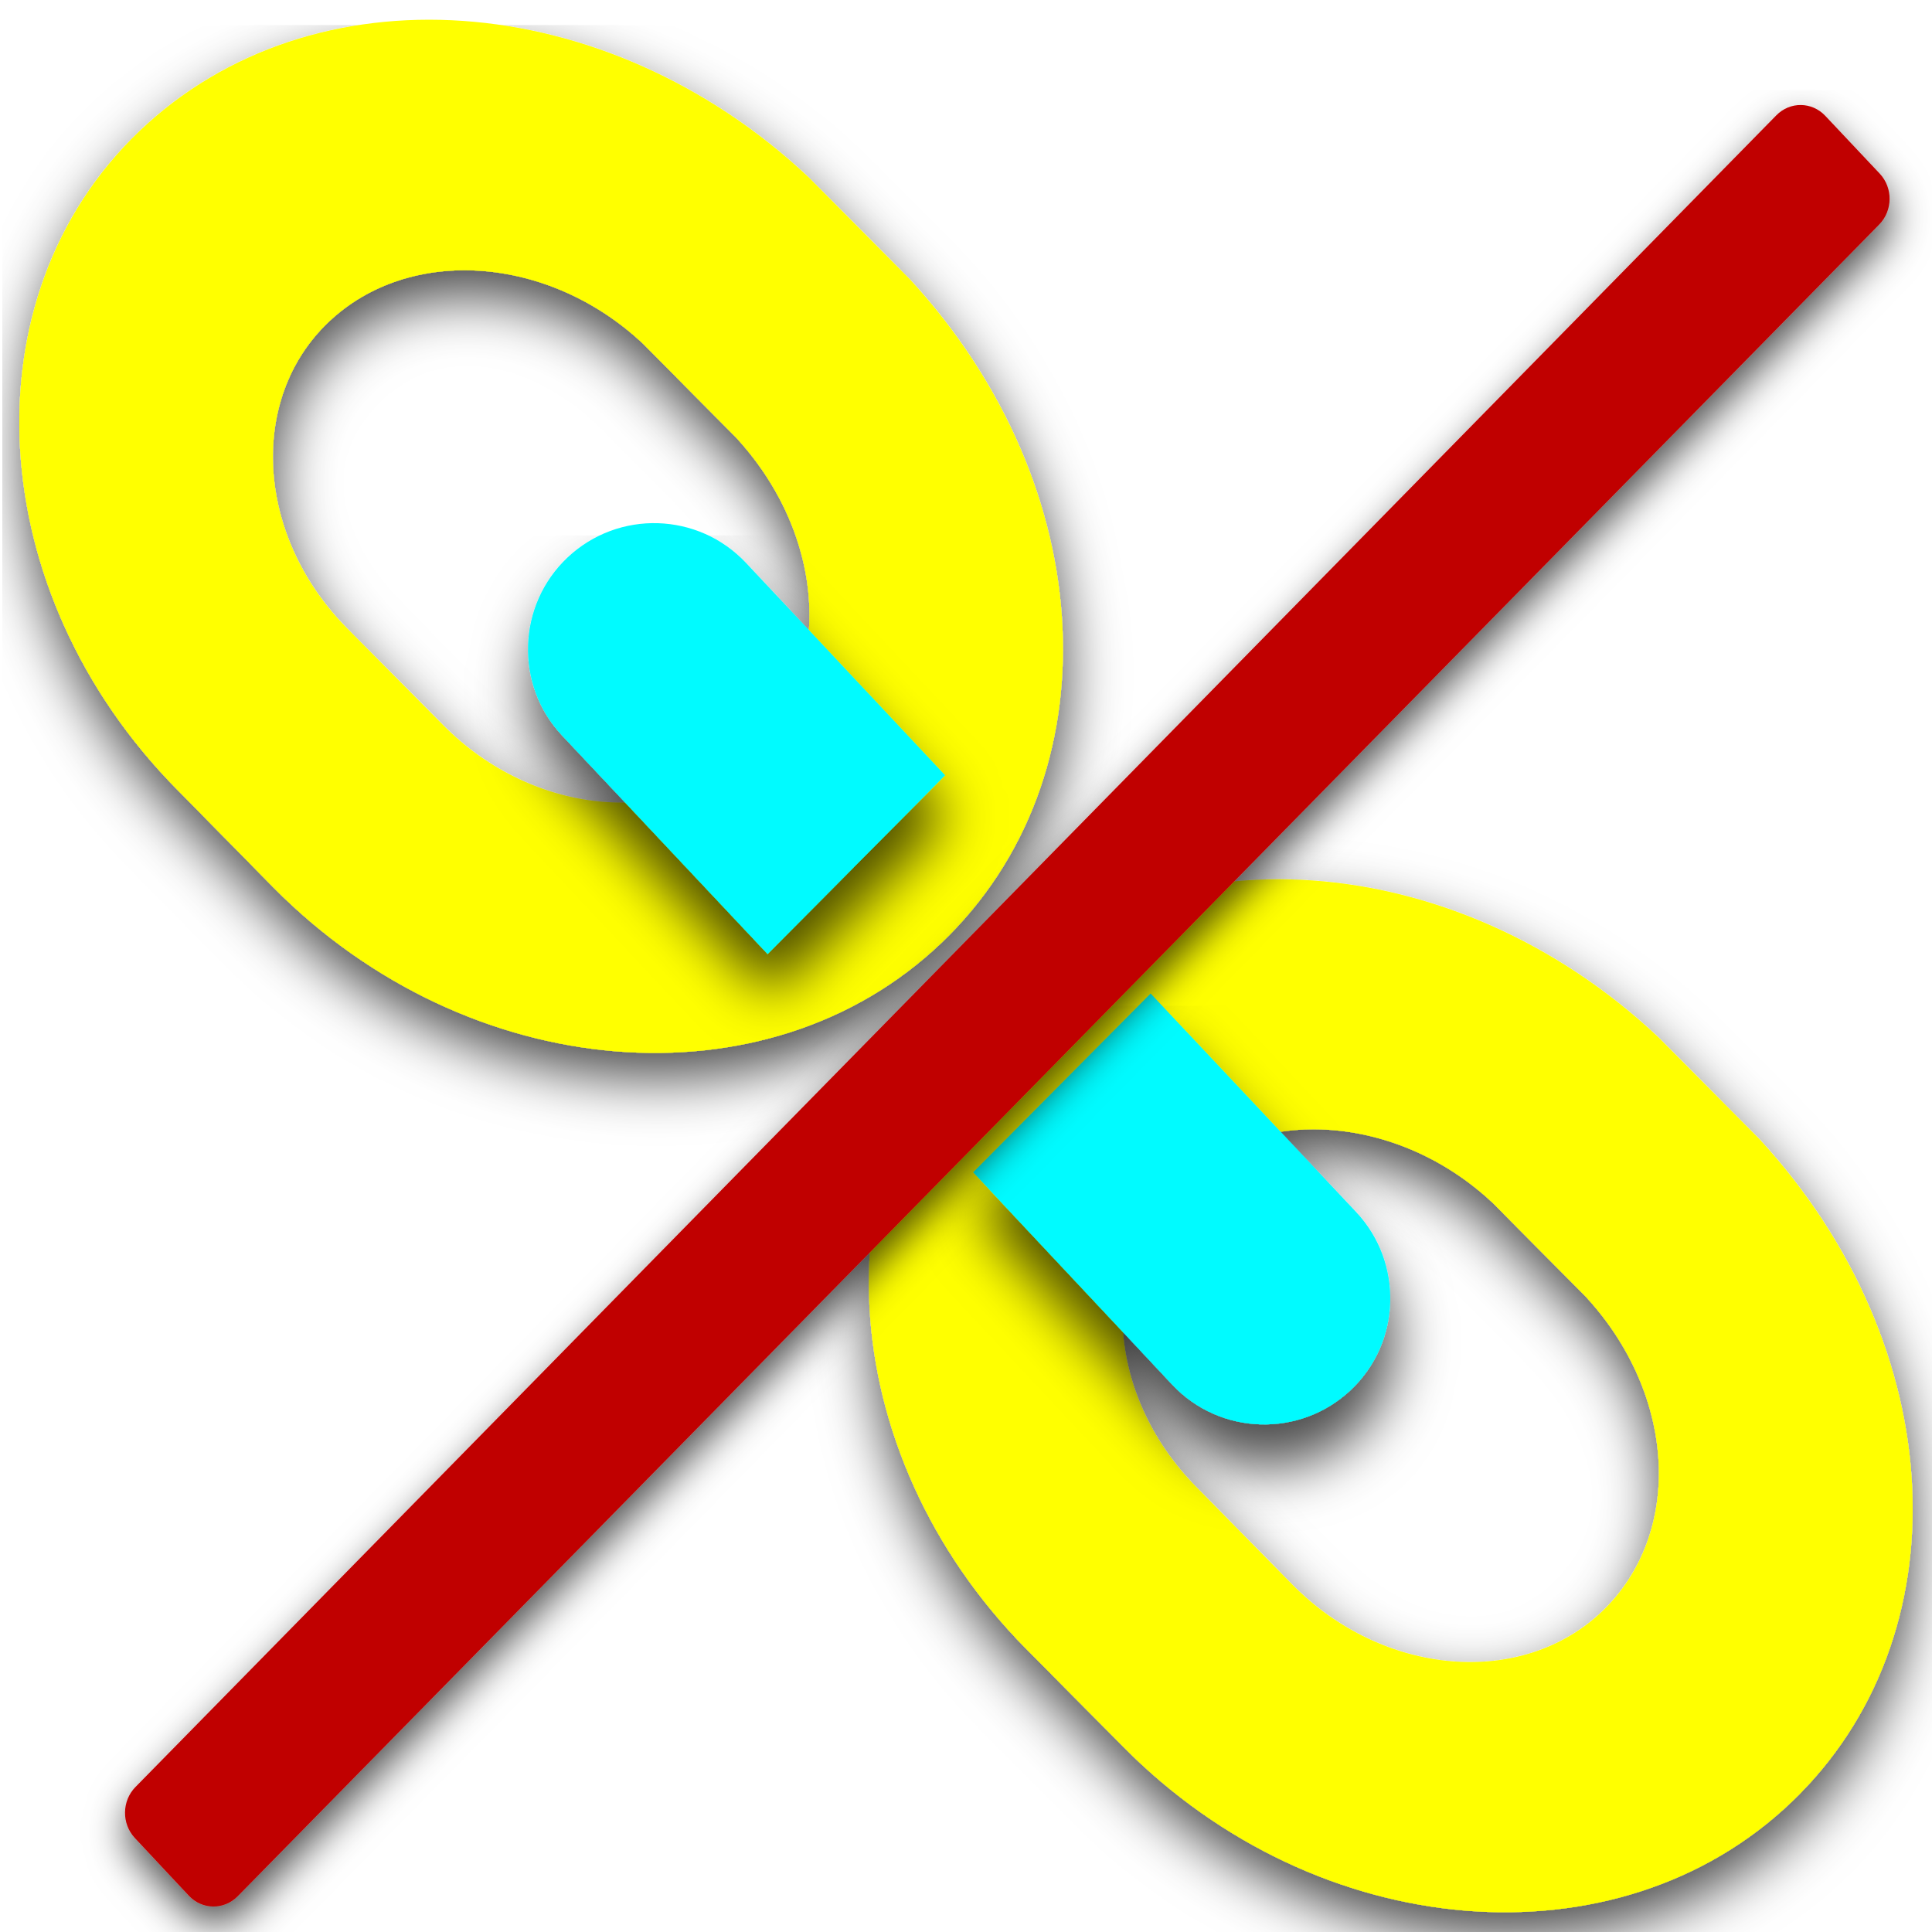
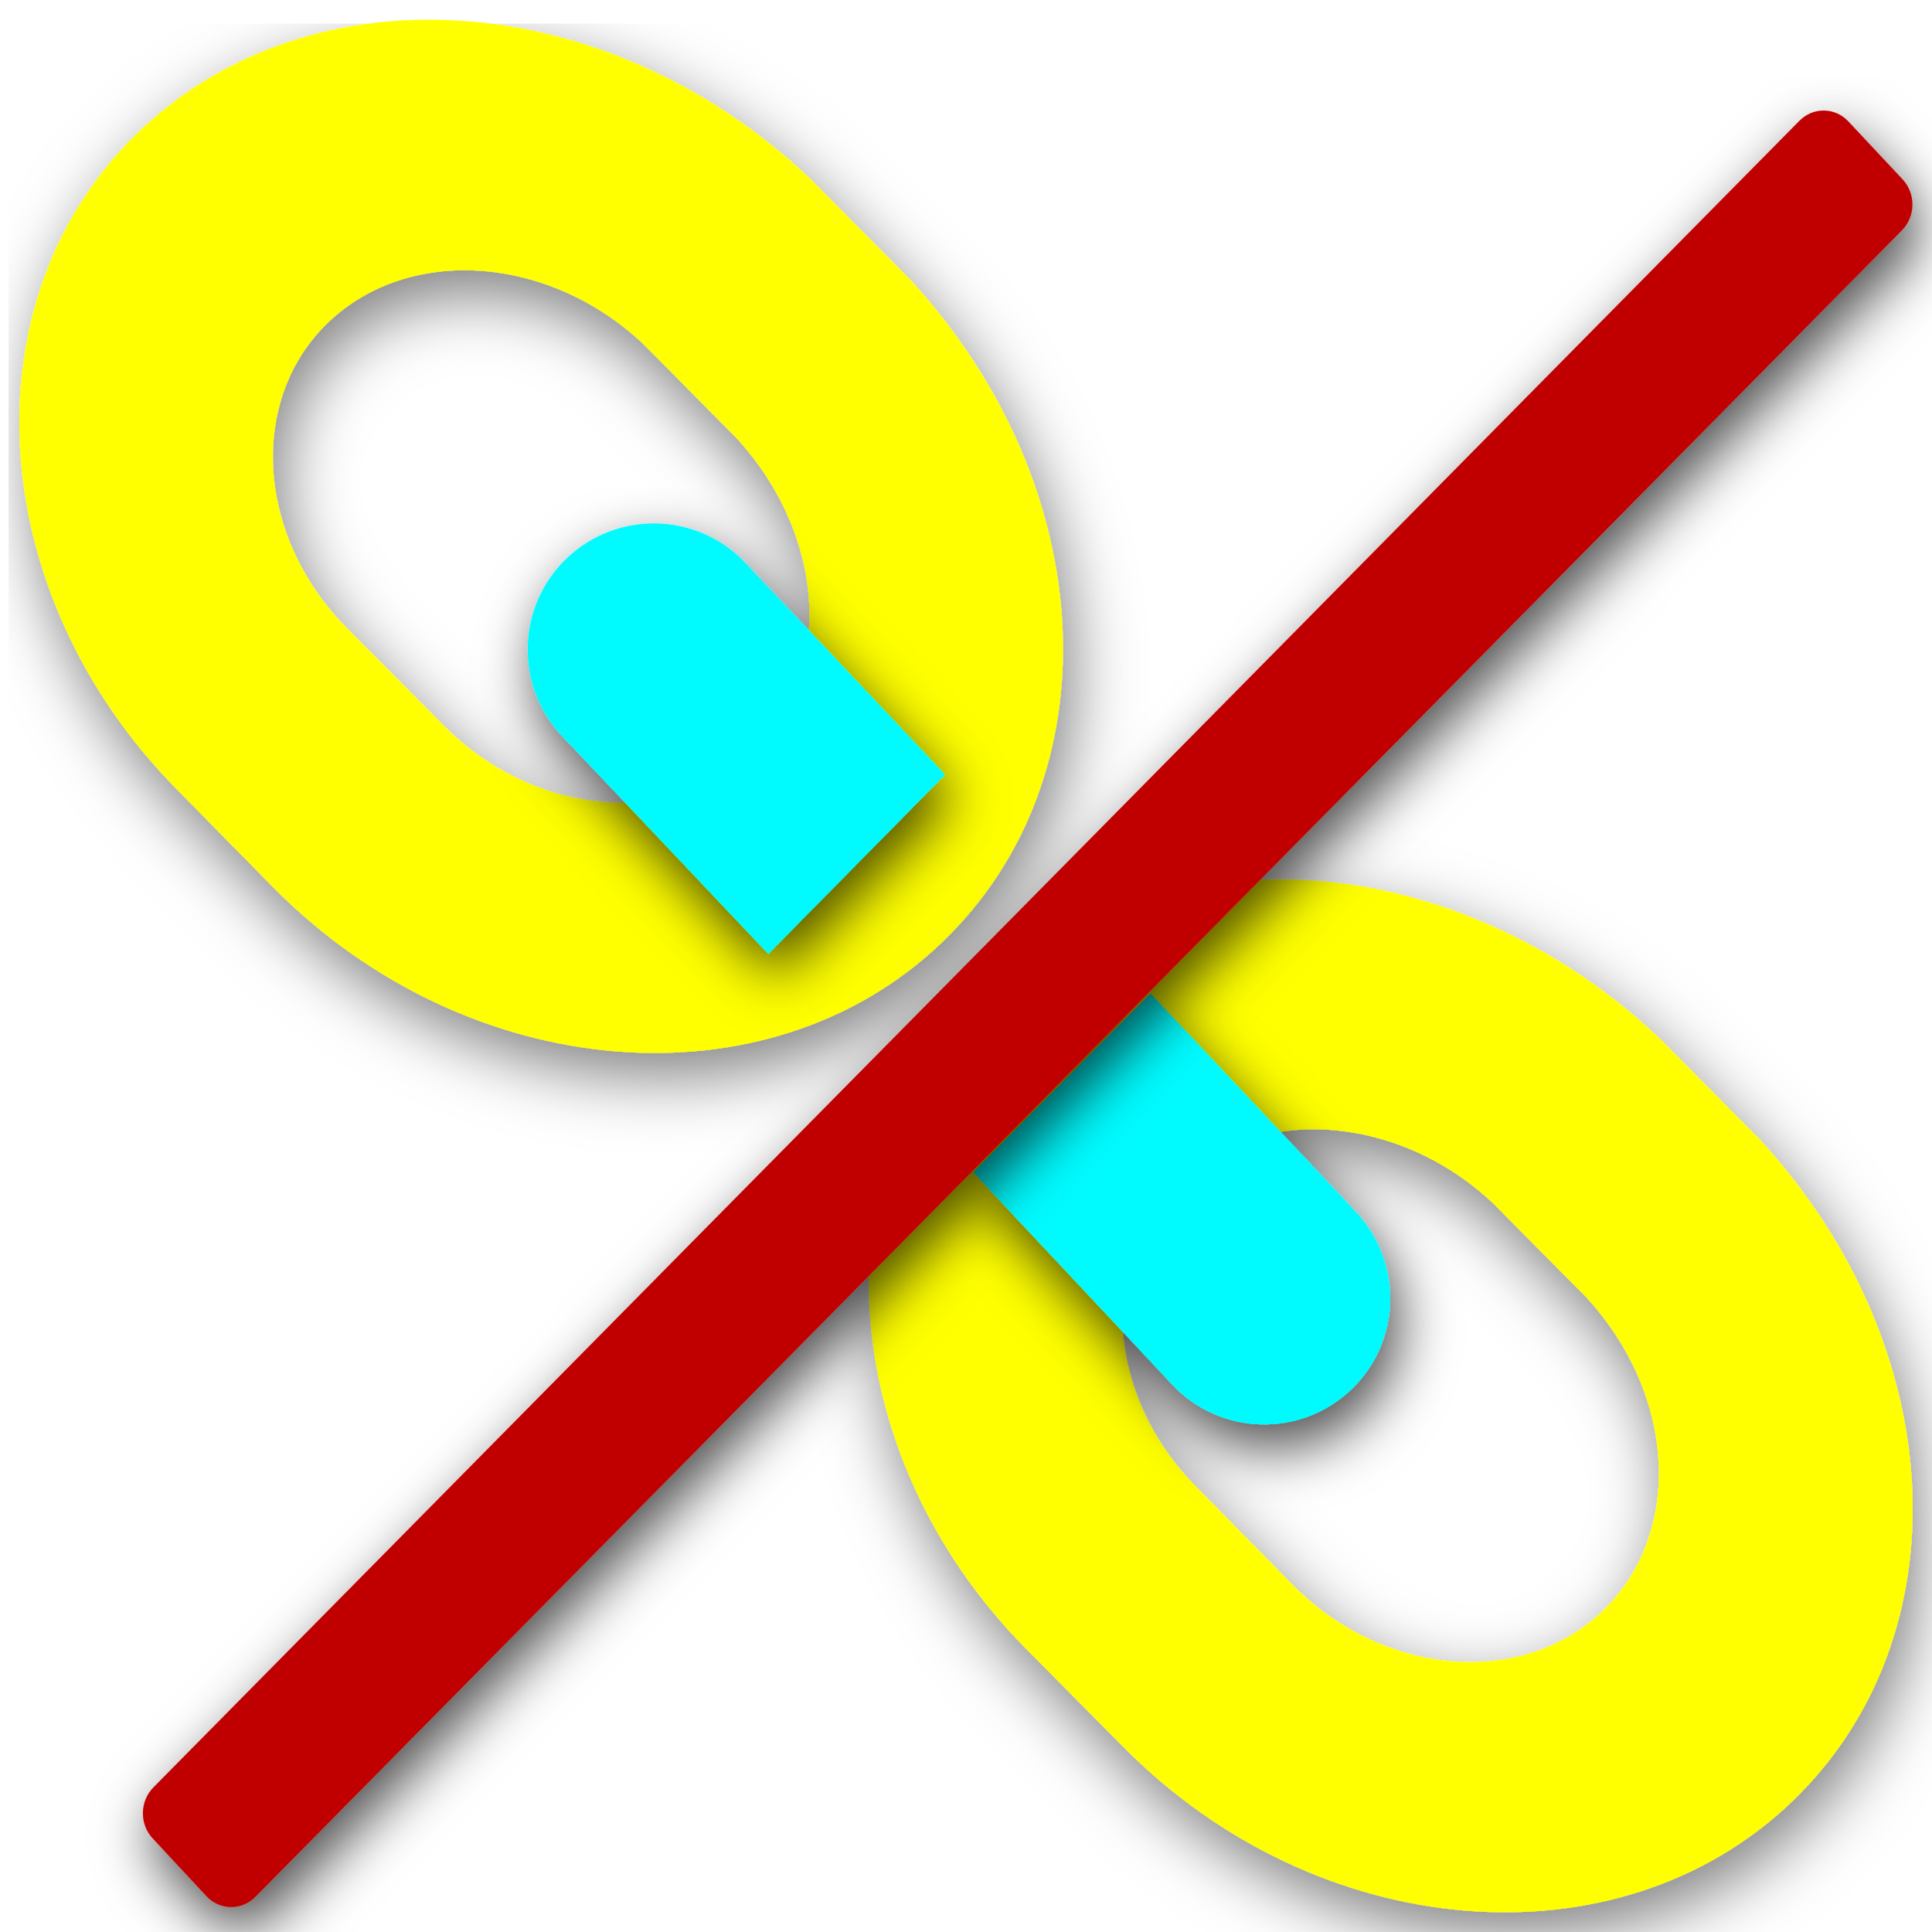
<svg xmlns="http://www.w3.org/2000/svg" width="100%" height="100%" viewBox="0 0 100 100" stroke-miterlimit="10" style="fill-rule:nonzero;clip-rule:evenodd;stroke-linecap:round;stroke-linejoin:round;" version="1.1" xml:space="preserve">
  <defs>
-     <filter color-interpolation-filters="sRGB" filterUnits="userSpaceOnUse" height="105.447" id="Filter_Link.Broken.SlashMark.Yellow.Green" width="105.488" x="-2.631" y="-1.436">
-       <feDropShadow dx="0.113" dy="1.288" flood-color="#000000" flood-opacity="0.71" in="SourceGraphic" result="Shadow" stdDeviation="1.498" />
+     <filter color-interpolation-filters="sRGB" filterUnits="userSpaceOnUse" height="106.447" id="sh1" width="106.488" x="-2.802" y="-2.009">
+       <feDropShadow dx="0.442" dy="1.215" flood-color="#000" flood-opacity="0.5" in="SourceGraphic" result="Shadow" stdDeviation="1.7" />
    </filter>
-     <filter color-interpolation-filters="sRGB" filterUnits="userSpaceOnUse" height="53.616" id="Filter_Link.Broken.SlashMark.Yellow.Green_2" width="53.322" x="23.452" y="24.48">
-       <feDropShadow dx="0.113" dy="1.288" flood-color="#000000" flood-opacity="0.71" in="SourceGraphic" result="Shadow" stdDeviation="1.498" />
+     <filter color-interpolation-filters="sRGB" filterUnits="userSpaceOnUse" height="101.479" id="sh2" width="100.081" x="3.593" y="2.692">
+       <feDropShadow dx="0.442" dy="1.215" flood-color="#000" flood-opacity="0.71" in="SourceGraphic" result="Shadow" stdDeviation="1.498" />
    </filter>
-     <filter color-interpolation-filters="sRGB" filterUnits="userSpaceOnUse" height="29.805" id="Filter_Link.Broken.SlashMark.Yellow.Green_3" width="29.091" x="46.811" y="49.865">
-       <feDropShadow dx="0.192" dy="2.192" flood-color="#000000" flood-opacity="0.71" in="SourceGraphic" result="Shadow" stdDeviation="1.5" />
+     <filter color-interpolation-filters="sRGB" filterUnits="userSpaceOnUse" height="30.994" id="sh3" width="30.295" x="23.511" y="24.062">
+       <feDropShadow dx="0.442" dy="1.215" flood-color="#000" flood-opacity="0.71" in="SourceGraphic" result="Shadow" stdDeviation="1.498" />
    </filter>
-     <filter color-interpolation-filters="sRGB" filterUnits="userSpaceOnUse" height="29.805" id="Filter_Link.Broken.SlashMark.Yellow.Green_4" width="29.091" x="23.77" y="25.519">
-       <feDropShadow dx="0.192" dy="2.192" flood-color="#000000" flood-opacity="0.71" in="SourceGraphic" result="Shadow" stdDeviation="1.5" />
-     </filter>
-     <filter color-interpolation-filters="sRGB" filterUnits="userSpaceOnUse" height="98.504" id="Filter_Link.Broken.SlashMark.Yellow.Green_5" width="96.594" x="3.922" y="3.731">
-       <feDropShadow dx="0.081" dy="0.926" flood-color="#000000" flood-opacity="0.71" in="SourceGraphic" result="Shadow" stdDeviation="1.052" />
+     <filter color-interpolation-filters="sRGB" filterUnits="userSpaceOnUse" height="31.013" id="sh4" width="30.274" x="46.372" y="48.174">
+       <feDropShadow dx="0.442" dy="1.215" flood-color="#000" flood-opacity="0.71" in="SourceGraphic" result="Shadow" stdDeviation="1.498" />
    </filter>
  </defs>
-   <g id="Layer-7" opacity="1">
-     <path opacity="1" d="M7.216 6.789C16.151-1.75 31.373-0.693 41.87 9.191L47.094 14.455C57.04 25.257 57.67 40.263 48.736 48.798C39.736 57.402 24.227 56.127 14.161 45.944L9.167 40.869C-0.899 30.685-1.79 15.392 7.216 6.789ZM16.99 16.685C12.83 20.66 13.25 27.75 17.927 32.482L22.941 37.536C27.618 42.268 34.822 42.903 38.985 38.925C43.188 34.908 42.795 27.749 38.104 22.653L33.277 17.785C28.433 13.232 21.197 12.665 16.99 16.685ZM51.206 51.268C60.138 42.733 75.342 43.807 85.84 53.691L91.063 58.955C101.01 69.76 101.657 84.742 92.725 93.278C83.723 101.881 68.213 100.603 58.15 90.423L53.113 85.345C43.047 75.162 42.2 59.871 51.206 51.268ZM60.957 61.141C56.794 65.12 57.219 72.203 61.893 76.938L66.91 82.037C71.587 86.768 78.771 87.38 82.931 83.402C87.138 79.382 86.784 72.229 82.094 67.132L77.266 62.264C72.422 57.706 65.163 57.121 60.957 61.141Z" fill="#FFFF00" fill-rule="nonzero" filter="url(#Filter_Link.Broken.SlashMark.Yellow.Green)" stroke="none" />
-     <path opacity="1" d="M50.369 60.677L60.678 71.673C63.147 74.299 67.277 74.426 69.906 71.957C72.529 69.488 72.656 65.355 70.19 62.732L59.556 51.423L50.369 60.677Z" fill="#01fbff" fill-rule="nonzero" filter="url(#Filter_Link.Broken.SlashMark.Yellow.Green_3)" stroke="none" shadowAngle="1.484" shadowColor="#000000" shadowOffset="2.2" shadowOpacity="0.71" shadowRadius="3" />
-     <path opacity="1" d="M48.919 40.129L38.61 29.133C36.141 26.507 32.011 26.38 29.382 28.849C26.759 31.319 26.632 35.452 29.098 38.074L39.732 49.383L48.919 40.129Z" fill="#01fbff" fill-rule="nonzero" filter="url(#Filter_Link.Broken.SlashMark.Yellow.Green_4)" stroke="none" shadowAngle="1.484" shadowColor="#000000" shadowOffset="2.2" shadowOpacity="0.71" shadowRadius="3" />
-     <path opacity="1" d="M91.943 5.968L7.01 92.496C6.303 93.216 6.289 94.397 6.979 95.133L9.774 98.119C10.463 98.855 11.595 98.869 12.302 98.149L97.267 11.62C97.974 10.9 97.986 9.722 97.295 8.987L94.475 5.994C93.783 5.259 92.65 5.248 91.943 5.968Z" fill="#c00000" fill-rule="nonzero" filter="url(#Filter_Link.Broken.SlashMark.Yellow.Green_5)" stroke="none" shadowAngle="1.484" shadowColor="#000000" shadowOffset="0.929" shadowOpacity="0.71" shadowRadius="2.103" />
+   <g>
+     <g opacity="1">
+       <path opacity="1" d="M7.216 6.789C16.151-1.75 31.373-0.693 41.87 9.191L47.094 14.455C57.04 25.257 57.67 40.263 48.736 48.798C39.736 57.402 24.227 56.127 14.161 45.944L9.167 40.869C-0.899 30.685-1.79 15.392 7.216 6.789ZM16.99 16.685C12.83 20.66 13.25 27.75 17.927 32.482L22.941 37.536C27.618 42.268 34.822 42.903 38.985 38.925C43.188 34.908 42.795 27.749 38.104 22.653L33.277 17.785C28.433 13.232 21.197 12.665 16.99 16.685ZM51.206 51.268C60.138 42.733 75.342 43.807 85.84 53.691L91.063 58.955C101.01 69.76 101.657 84.742 92.725 93.278C83.723 101.881 68.213 100.603 58.15 90.423L53.113 85.345C43.047 75.162 42.2 59.871 51.206 51.268ZM60.957 61.141C56.794 65.12 57.219 72.203 61.893 76.938L66.91 82.037C71.587 86.768 78.771 87.38 82.931 83.402C87.138 79.382 86.784 72.229 82.094 67.132L77.266 62.264C72.422 57.706 65.163 57.121 60.957 61.141Z" fill="#FFFF00" fill-rule="nonzero" filter="url(#sh1)" stroke="none" stroke-linecap="butt" stroke-linejoin="miter" stroke-width="1" />
+       <path opacity="1" d="M48.925 40.094L38.581 29.132C36.103 26.514 31.973 26.4 29.352 28.878C26.737 31.355 26.623 35.489 29.097 38.104L39.768 49.377L48.925 40.094Z" fill="#01fbff" fill-rule="nonzero" filter="url(#sh3)" stroke="none" stroke-linecap="butt" stroke-linejoin="miter" stroke-width="1" />
+       <path opacity="1" d="M50.369 60.677L60.678 71.673C63.147 74.299 67.277 74.426 69.906 71.957C72.529 69.488 72.656 65.355 70.19 62.732L59.556 51.423L50.369 60.677Z" fill="#01fbff" fill-rule="nonzero" filter="url(#sh4)" stroke="none" stroke-linecap="butt" stroke-linejoin="miter" stroke-width="1" />
+       <path opacity="1" d="M93.139 6.25L7.939 92.515C7.23 93.233 7.212 94.413 7.899 95.152L10.685 98.147C11.372 98.885 12.504 98.902 13.213 98.185L98.446 11.919C99.155 11.201 99.171 10.023 98.481 9.286L95.671 6.284C94.981 5.547 93.848 5.532 93.139 6.25Z" fill="#c00000" fill-rule="nonzero" filter="url(#sh2)" stroke="none" stroke-linecap="butt" stroke-linejoin="miter" stroke-width="1" />
+     </g>
  </g>
</svg>
